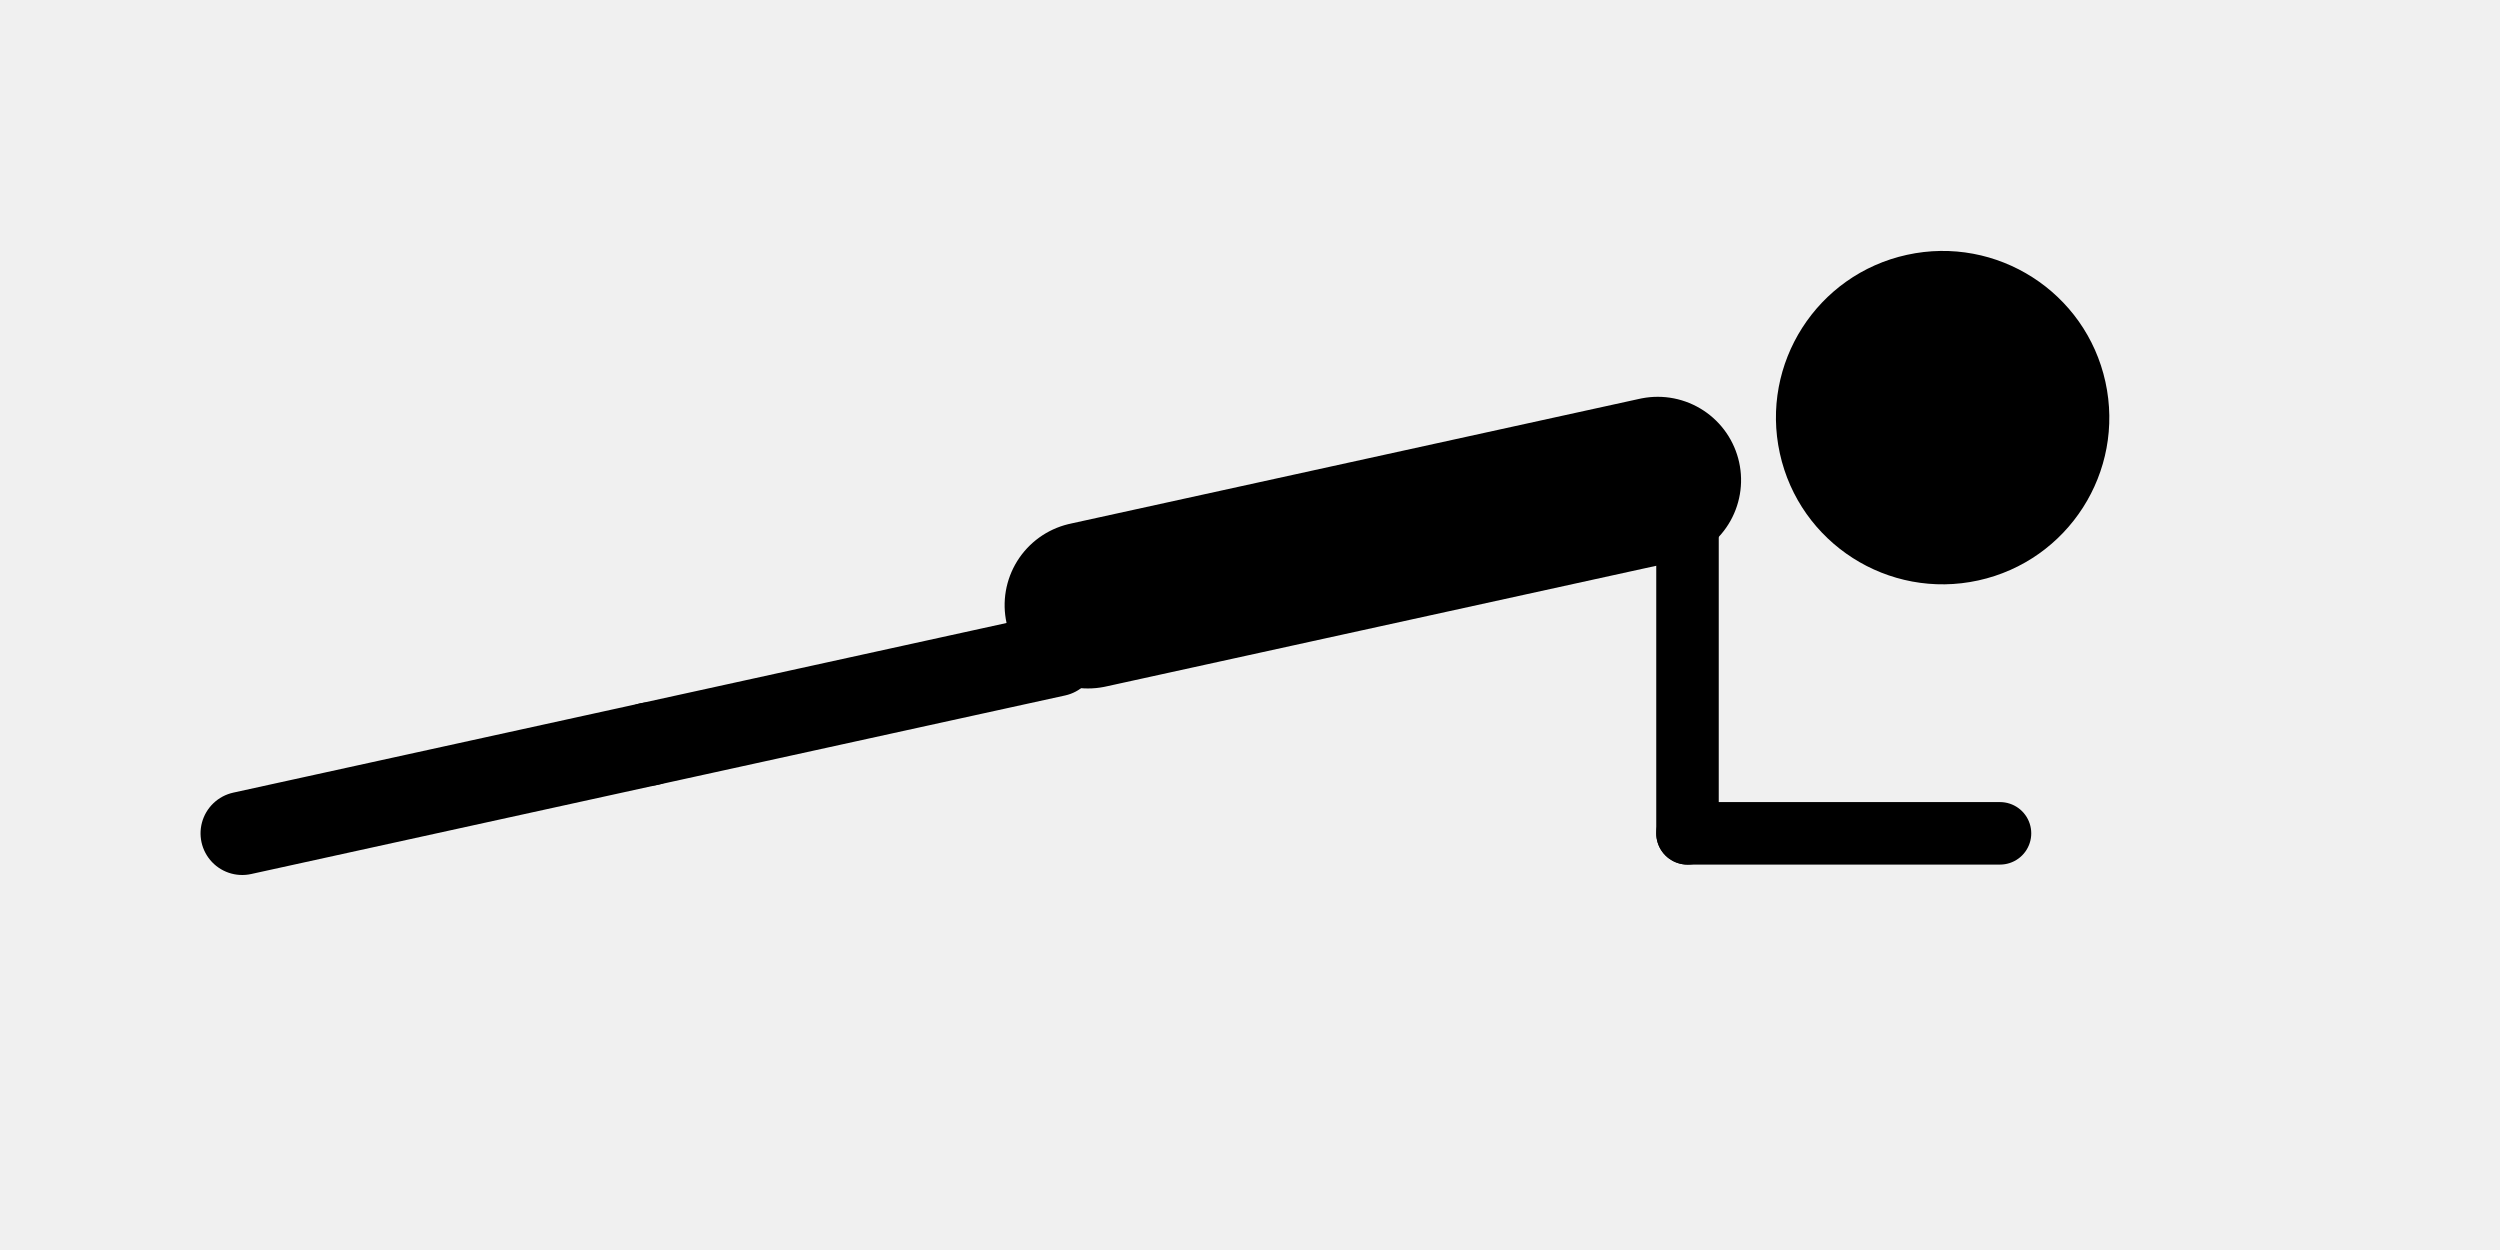
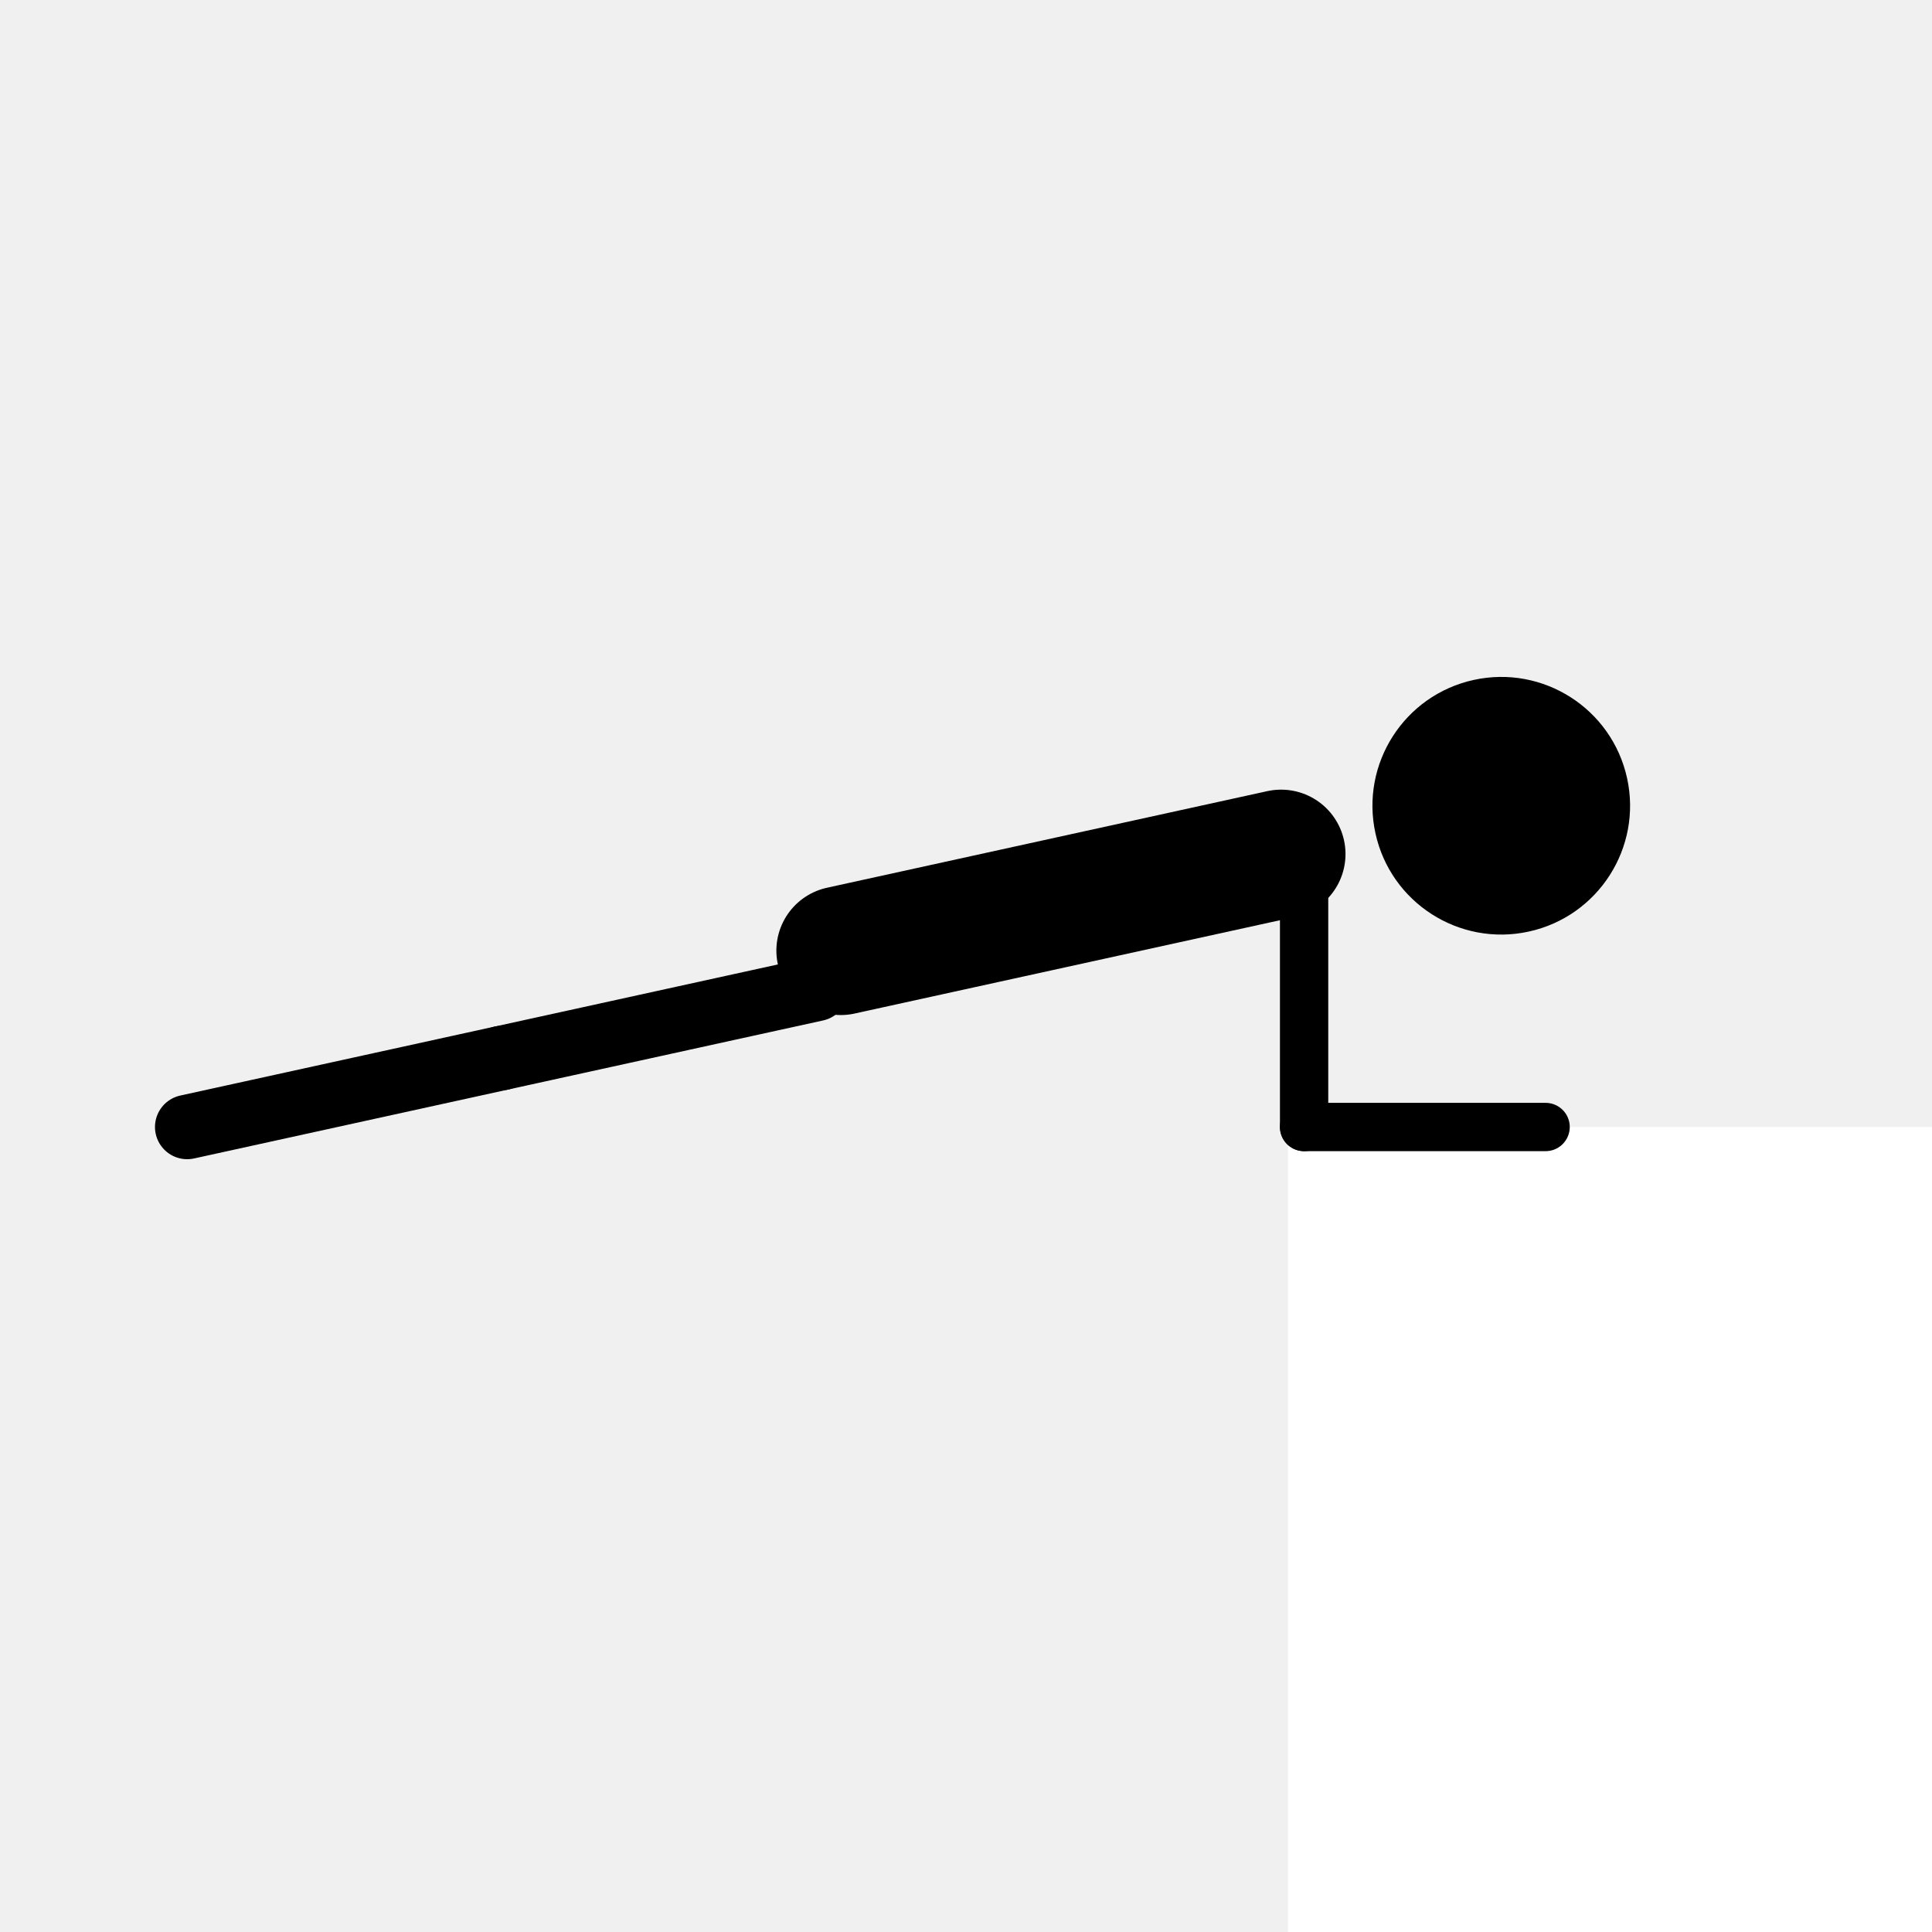
- <svg xmlns="http://www.w3.org/2000/svg" viewBox="-40 -20 60 30">
+ <svg xmlns="http://www.w3.org/2000/svg" viewBox="-40 -35 60 60">
+   <rect width="100%" height="100%" fill="white" />
  <g transform="translate(-34.18699 0) rotate(-12.37363 0 0)">
    <line id="lowerleg" x1="0" y1="0" x2="10" y2="0" stroke="black" stroke-width="2" stroke-linecap="round" />
    <line id="upperleg" x1="10" y1="0" x2="20" y2="0" stroke="black" stroke-width="2" stroke-linecap="round" />
    <line id="body" x1="21" y1="-1" x2="35" y2="-1" stroke="black" stroke-width="4" stroke-linecap="round" />
    <circle id="head" cx="42" cy="-1" r="4" fill="black" />
  </g>
  <line id="upperarm" x1="0.5" y1="0" x2="0.5" y2="-7.5" stroke="black" stroke-width="1.5" stroke-linecap="round" />
  <line id="lowerarm" x1="0.5" y1="0" x2="8" y2="0" stroke="black" stroke-width="1.5" stroke-linecap="round" />
</svg>
